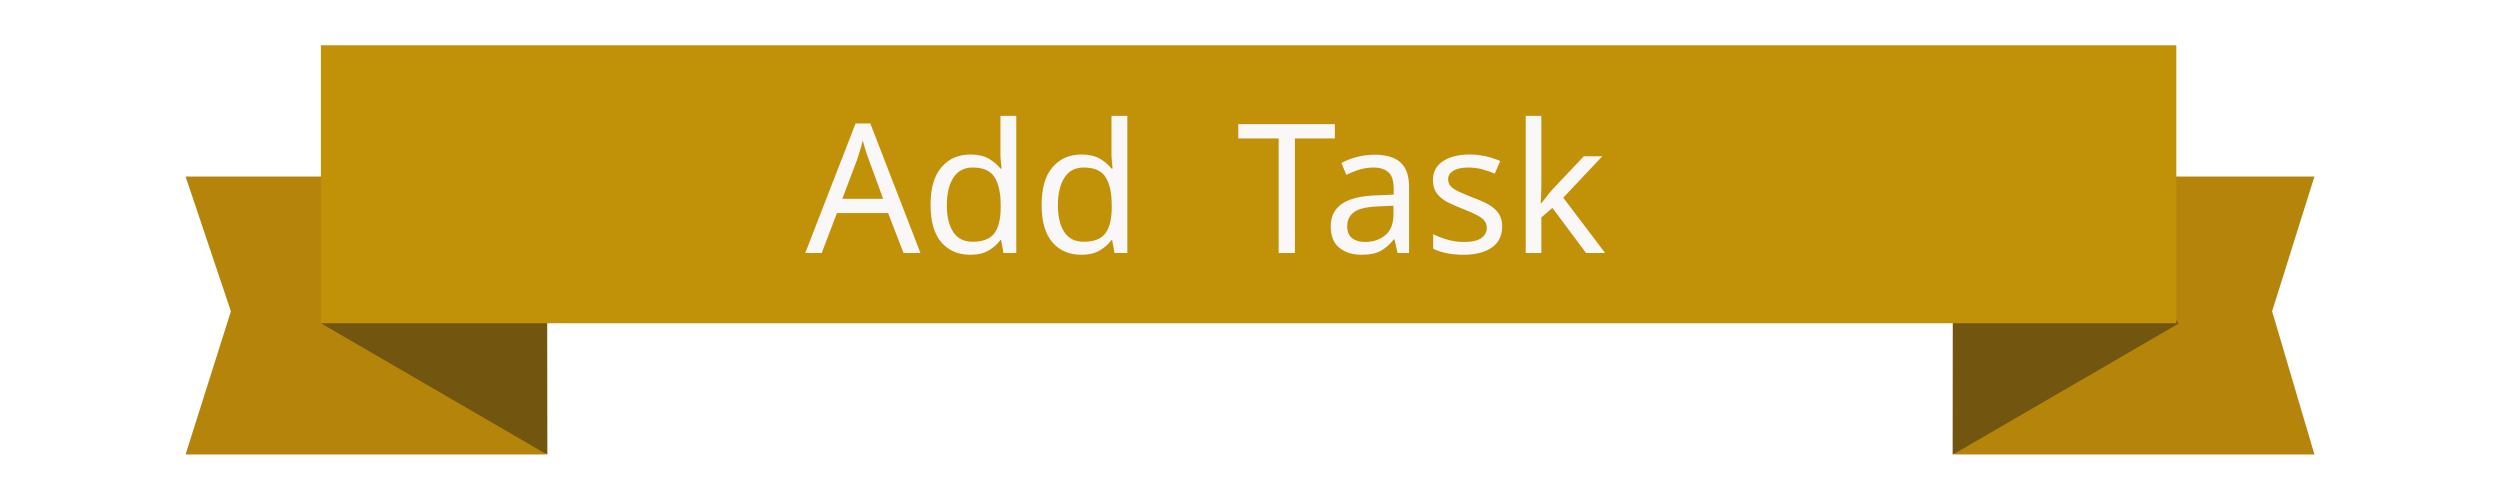
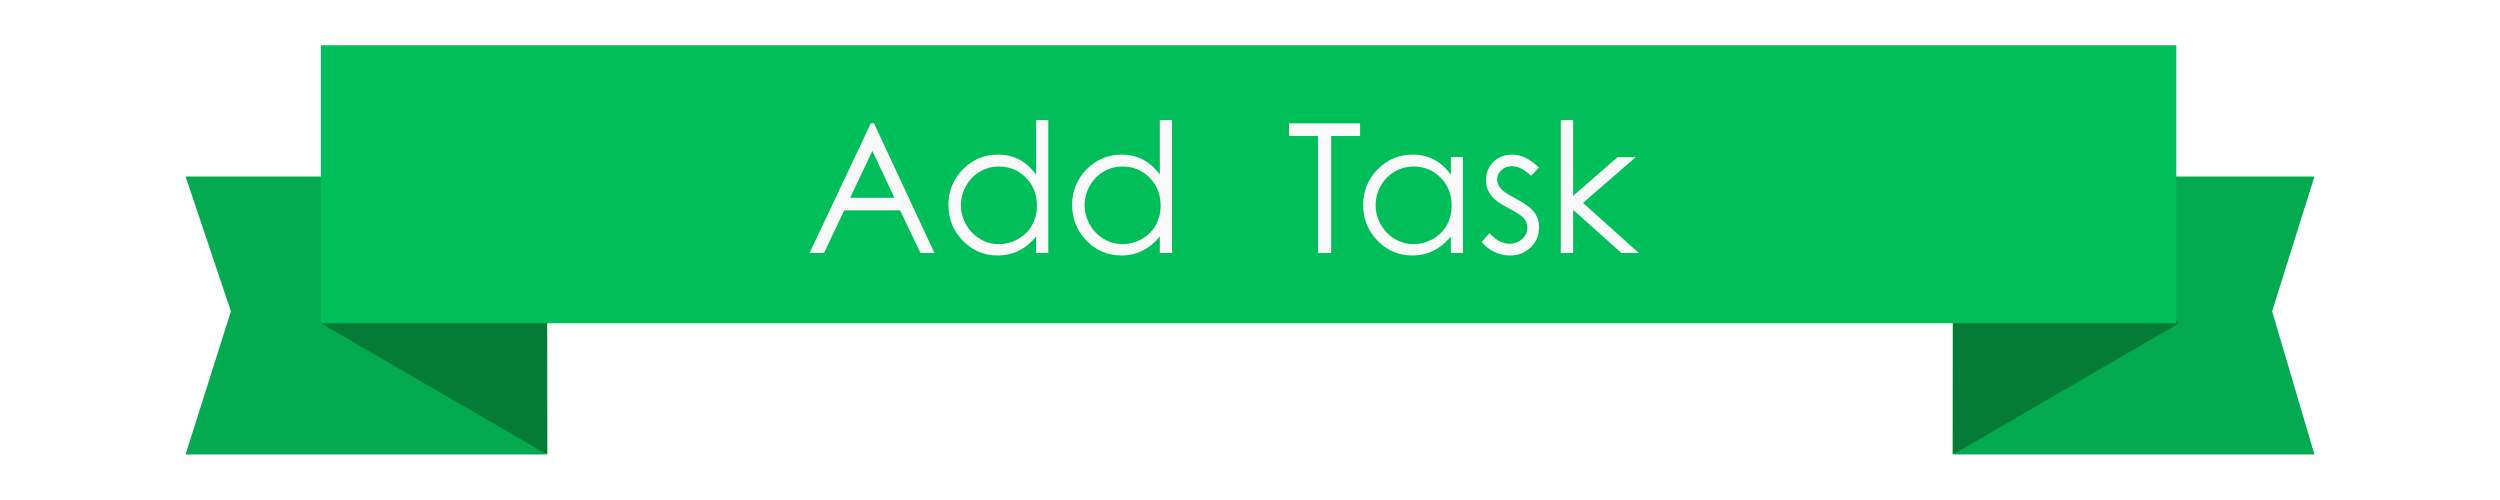
<svg xmlns="http://www.w3.org/2000/svg" version="1.1" id="Layer_1" x="0px" y="0px" width="180px" height="36px" viewBox="0 0 180 36" enable-background="new 0 0 180 36" xml:space="preserve">
  <g>
    <g>
-       <polygon fill="#B5850B" points="16.625,22.414 13.362,32.721 39.27,32.721 39.27,12.71 13.362,12.71   " />
+       <polygon fill="#04AA4F" points="16.625,22.414 13.362,32.721 39.27,32.721 39.27,12.71 13.362,12.71   " />
    </g>
  </g>
  <g>
-     <polygon fill="#72550E" points="39.409,32.74 23.146,23.299 30.124,11.281 39.393,18.646  " />
+     <polygon fill="#047C37" points="39.409,32.74 23.146,23.299 30.124,11.281 39.393,18.646  " />
  </g>
  <g>
    <g>
-       <polygon fill="#B5850B" points="163.593,22.414 166.639,32.721 140.729,32.721 140.729,12.71 166.639,12.71   " />
+       <polygon fill="#04AA4F" points="163.593,22.414 166.639,32.721 140.729,32.721 140.729,12.71 166.639,12.71   " />
    </g>
  </g>
  <g>
-     <polygon fill="#72550E" points="140.591,32.74 156.854,23.299 149.876,11.281 140.604,18.646  " />
+     <polygon fill="#047C37" points="140.591,32.74 156.854,23.299 149.876,11.281 140.604,18.646  " />
  </g>
  <g>
    <g>
-       <rect x="23.105" y="3.26" fill="#C19108" width="133.59" height="20.014" />
+       <rect x="23.105" y="3.26" fill="#00BF5A" width="133.59" height="20.014" />
    </g>
  </g>
  <rect x="52.977" y="6.947" fill="none" width="81.669" height="13.895" />
-   <text transform="matrix(1 0 0 1 57.9766 18.2178)" fill="#F9F7F7" font-family="'CenturyGothic'" font-size="13">Add  Task</text>
+   <g enable-background="new    ">
+     <path fill="#F9F9F9" d="M62.928,8.88l4.354,9.338h-1.008l-1.469-3.072h-4.022l-1.455,3.072h-1.041l4.412-9.338H62.928z    M62.81,10.864l-1.6,3.38h3.192L62.81,10.864z" />
+     <path fill="#F9F9F9" d="M75.477,8.646v9.572h-0.876V17.03c-0.373,0.453-0.79,0.794-1.254,1.021c-0.463,0.229-0.97,0.343-1.52,0.343   c-0.978,0-1.812-0.354-2.504-1.063c-0.691-0.709-1.038-1.571-1.038-2.587c0-0.994,0.349-1.845,1.047-2.551   c0.698-0.707,1.538-1.061,2.52-1.061c0.567,0,1.08,0.121,1.54,0.361c0.459,0.242,0.862,0.604,1.209,1.086V8.646H75.477z    M71.925,11.991c-0.494,0-0.951,0.121-1.369,0.364s-0.751,0.584-0.999,1.023c-0.247,0.44-0.371,0.905-0.371,1.396   c0,0.486,0.125,0.951,0.374,1.395c0.25,0.444,0.584,0.789,1.005,1.037c0.42,0.247,0.872,0.371,1.354,0.371   c0.486,0,0.947-0.123,1.382-0.368c0.436-0.245,0.771-0.577,1.005-0.995c0.235-0.419,0.352-0.89,0.352-1.414   c0-0.799-0.263-1.467-0.79-2.004C73.343,12.259,72.695,11.991,71.925,11.991z" />
+     <path fill="#F9F9F9" d="M84.383,8.646v9.572h-0.876V17.03c-0.373,0.453-0.79,0.794-1.254,1.021c-0.463,0.229-0.97,0.343-1.52,0.343   c-0.978,0-1.812-0.354-2.504-1.063c-0.691-0.709-1.038-1.571-1.038-2.587c0-0.994,0.349-1.845,1.047-2.551   c0.698-0.707,1.538-1.061,2.52-1.061c0.567,0,1.08,0.121,1.54,0.361c0.459,0.242,0.862,0.604,1.209,1.086V8.646H84.383z    M80.831,11.991c-0.494,0-0.951,0.121-1.369,0.364s-0.751,0.584-0.999,1.023c-0.247,0.44-0.371,0.905-0.371,1.396   c0,0.486,0.125,0.951,0.374,1.395c0.25,0.444,0.584,0.789,1.005,1.037c0.42,0.247,0.872,0.371,1.354,0.371   c0.486,0,0.947-0.123,1.382-0.368c0.436-0.245,0.771-0.577,1.005-0.995c0.235-0.419,0.352-0.89,0.352-1.414   c0-0.799-0.263-1.467-0.79-2.004C82.249,12.259,81.601,11.991,80.831,11.991z" />
+     <path fill="#F9F9F9" d="M92.812,9.794V8.88h5.115v0.914h-2.082v8.424h-0.951V9.794H92.812z" />
+     <path fill="#F9F9F9" d="M105.336,11.312v6.906h-0.875V17.03c-0.373,0.453-0.791,0.794-1.254,1.021   c-0.463,0.229-0.971,0.343-1.521,0.343c-0.978,0-1.812-0.354-2.504-1.063c-0.691-0.709-1.037-1.571-1.037-2.587   c0-0.994,0.35-1.845,1.047-2.551c0.699-0.707,1.539-1.061,2.521-1.061c0.567,0,1.08,0.121,1.54,0.361   c0.459,0.242,0.861,0.604,1.209,1.086v-1.27h0.875V11.312z M101.785,11.991c-0.494,0-0.951,0.121-1.369,0.364   c-0.419,0.243-0.752,0.584-1,1.023c-0.246,0.44-0.37,0.905-0.37,1.396c0,0.486,0.124,0.951,0.374,1.395s0.584,0.789,1.005,1.037   c0.421,0.247,0.872,0.371,1.354,0.371c0.484,0,0.945-0.123,1.381-0.368s0.771-0.577,1.006-0.995   c0.234-0.419,0.352-0.89,0.352-1.414c0-0.799-0.264-1.467-0.789-2.004C103.202,12.259,102.555,11.991,101.785,11.991z" />
+     <path fill="#F9F9F9" d="M110.809,12.067l-0.572,0.59c-0.475-0.461-0.938-0.691-1.393-0.691c-0.289,0-0.537,0.095-0.742,0.285   s-0.309,0.412-0.309,0.666c0,0.225,0.085,0.438,0.254,0.642c0.17,0.207,0.526,0.45,1.069,0.729c0.661,0.344,1.11,0.674,1.349,0.99   c0.232,0.322,0.35,0.684,0.35,1.086c0,0.567-0.198,1.047-0.598,1.441c-0.398,0.393-0.896,0.59-1.494,0.59   c-0.397,0-0.779-0.087-1.141-0.26c-0.363-0.174-0.662-0.413-0.9-0.718l0.56-0.635c0.454,0.512,0.936,0.769,1.444,0.769   c0.355,0,0.658-0.115,0.91-0.344c0.25-0.229,0.375-0.497,0.375-0.806c0-0.254-0.082-0.48-0.248-0.679   c-0.166-0.195-0.539-0.44-1.119-0.736c-0.625-0.322-1.049-0.64-1.272-0.953c-0.226-0.312-0.337-0.67-0.337-1.072   c0-0.524,0.179-0.961,0.537-1.308c0.357-0.347,0.811-0.521,1.357-0.521C109.523,11.134,110.164,11.444,110.809,12.067z" />
+     <path fill="#F9F9F9" d="M112.376,8.646h0.89v5.453l3.201-2.787h1.305l-3.795,3.295l4.019,3.611h-1.252l-3.478-3.109v3.109h-0.89   V8.646z" />
+   </g>
</svg>
